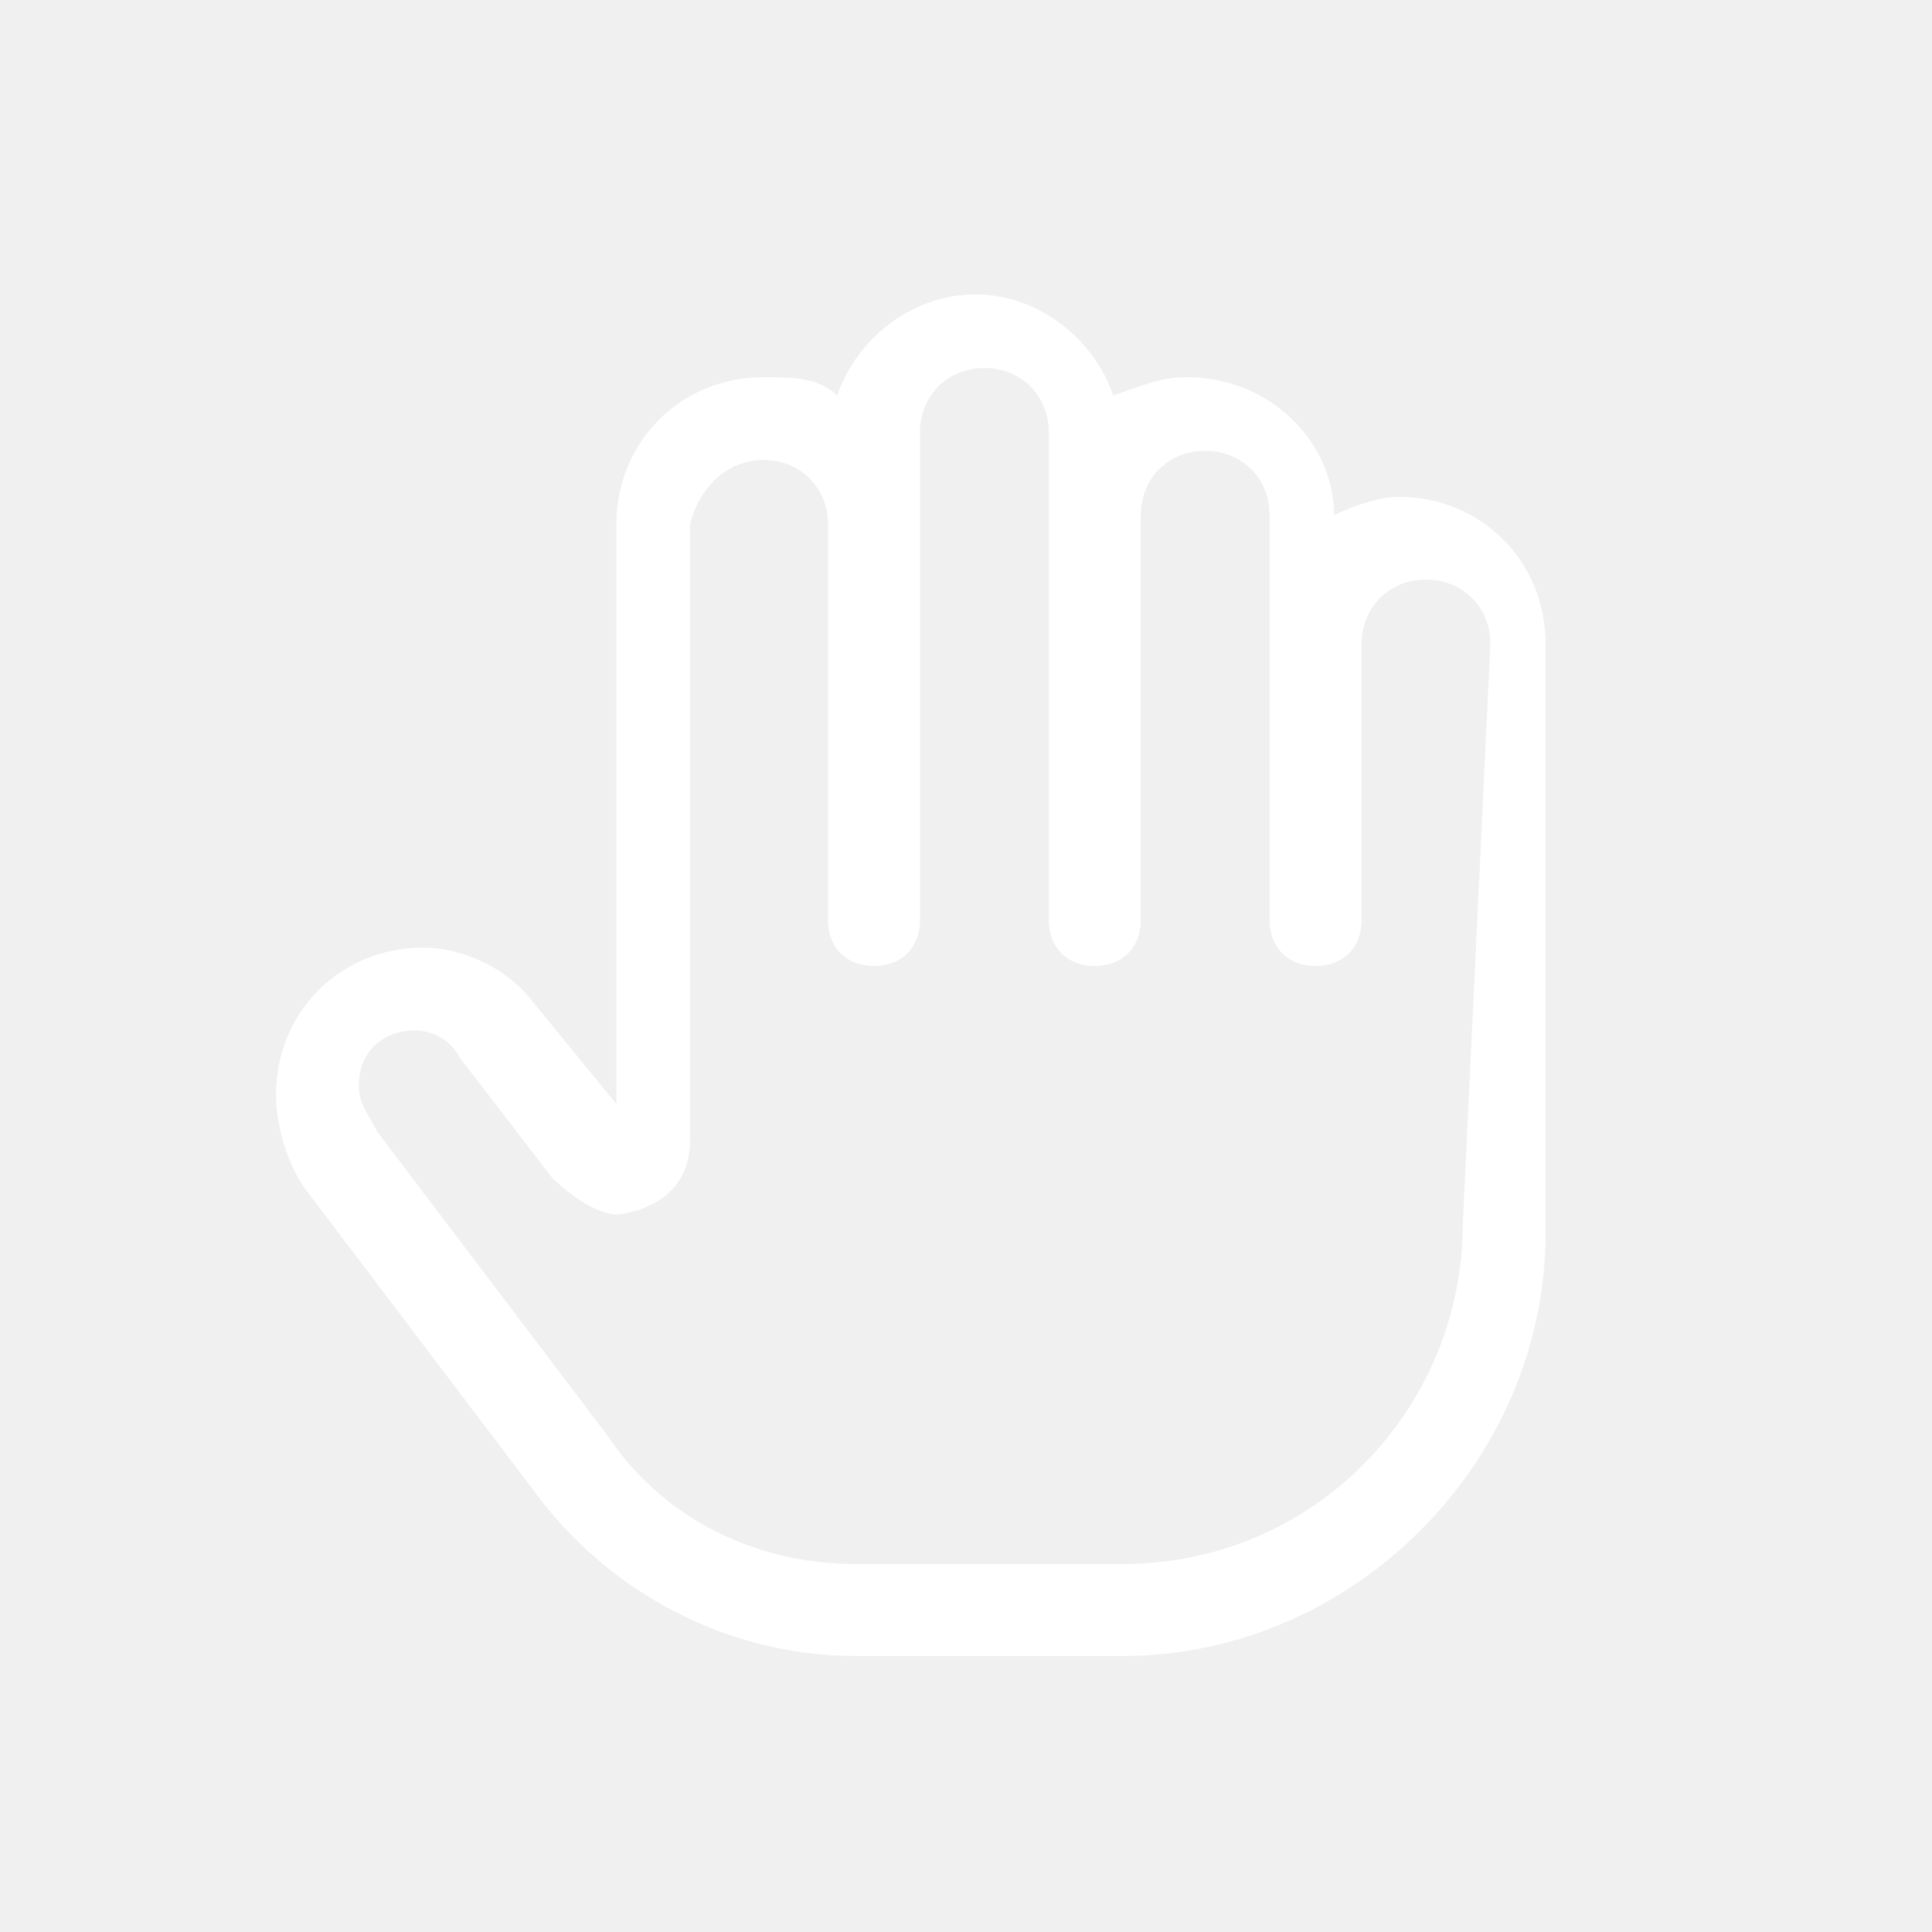
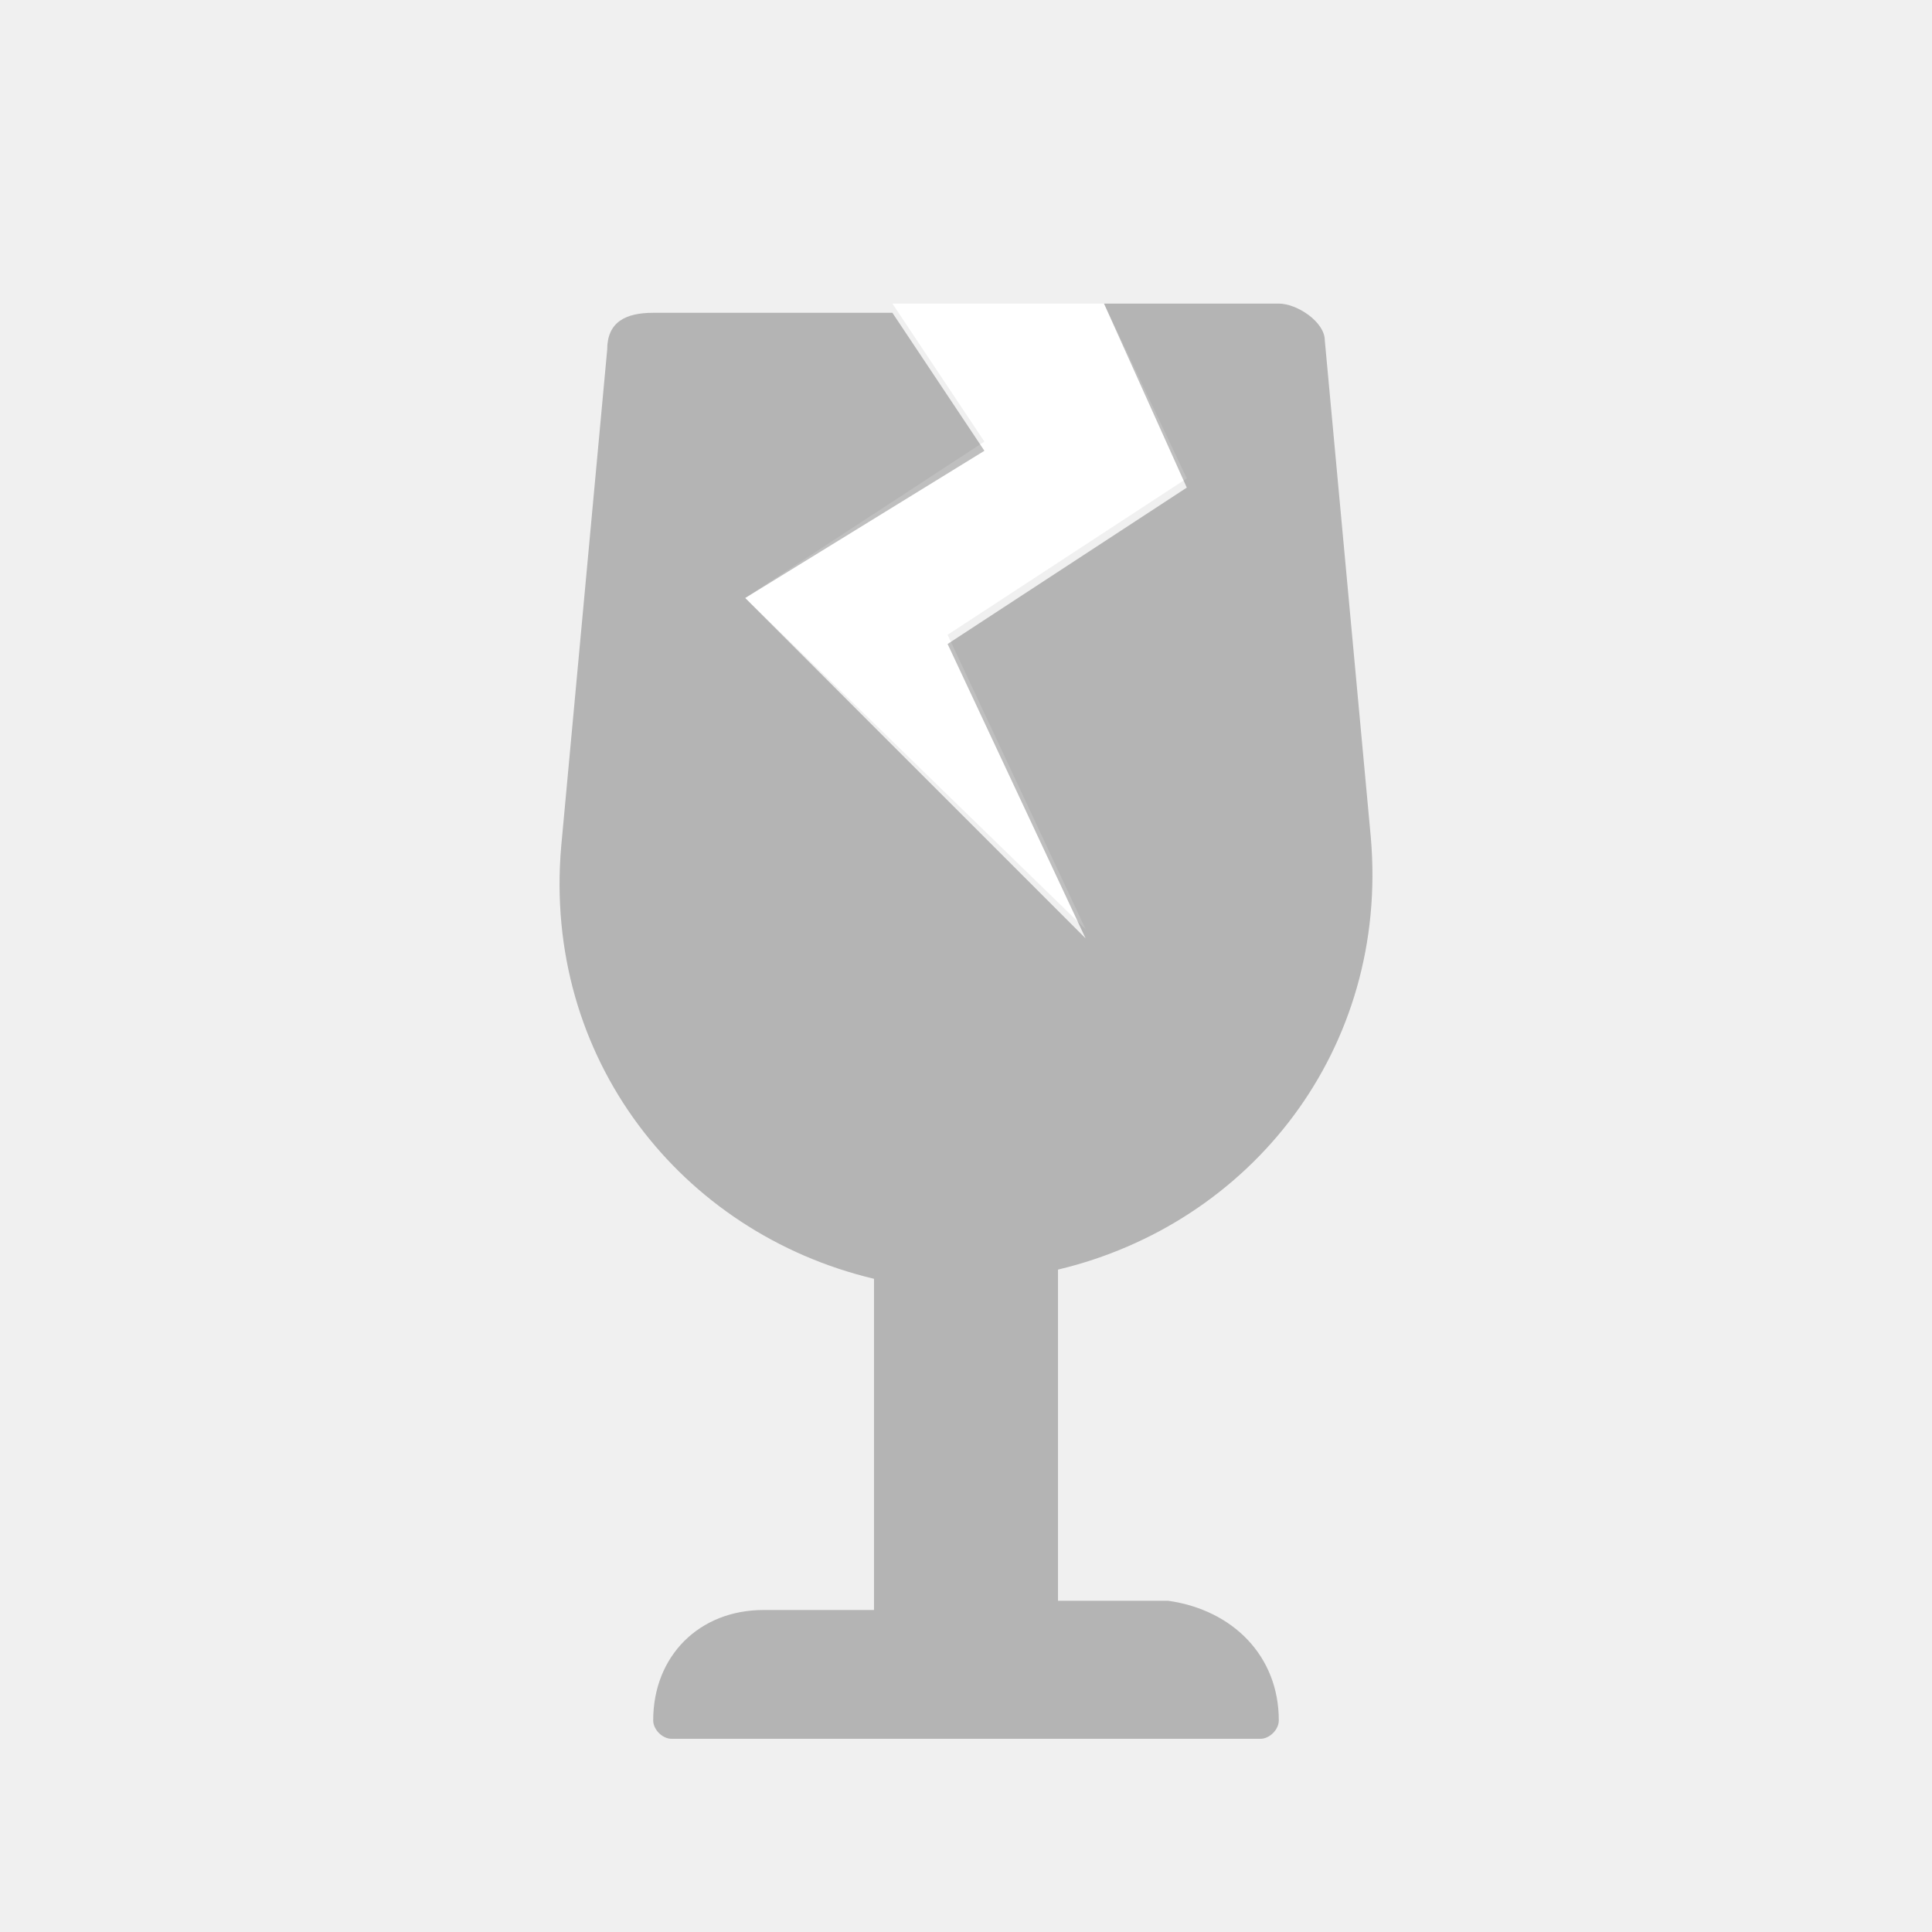
<svg xmlns="http://www.w3.org/2000/svg" version="1.1" id="Layer_1" x="0px" y="0px" viewBox="0 0 21 21" style="enable-background:new 0 0 21 21;" xml:space="preserve">
  <style type="text/css">
	.st0{fill:#FFFFFF;}
+ 	.st1{opacity:0.25;enable-background:new    ;}
</style>
-   <path class="st0" d="M15.2,5.4c-0.2,0-0.5,0.1-0.7,0.2c0-0.8-0.7-1.5-1.6-1.5c-0.3,0-0.5,0.1-0.8,0.2c-0.2-0.6-0.8-1.1-1.5-1.1  c-0.7,0-1.3,0.5-1.5,1.1C8.9,4.1,8.6,4.1,8.3,4.1c-0.9,0-1.6,0.7-1.6,1.6V12l-0.9-1.1c-0.3-0.4-0.8-0.6-1.2-0.6  c-0.9,0-1.6,0.7-1.6,1.6c0,0.3,0.1,0.7,0.3,1l2.5,3.3c0.8,1.1,2.1,1.8,3.5,1.8h2.9c2.5,0,4.6-2.1,4.6-4.6V7  C16.8,6.1,16.1,5.4,15.2,5.4z M15.9,13.3c0,2-1.6,3.7-3.7,3.7H9.3c-1.1,0-2.1-0.5-2.7-1.4l-2.5-3.3C4,12.1,3.9,12,3.9,11.8  c0-0.4,0.3-0.6,0.6-0.6c0.2,0,0.4,0.1,0.5,0.3l1,1.3c0.2,0.2,0.5,0.4,0.7,0.4c0.1,0,0.8-0.1,0.8-0.8c0,0,0,0,0,0V5.7  C7.6,5.3,7.9,5,8.3,5S9,5.3,9,5.7L9,10c0,0.3,0.2,0.5,0.5,0.5c0.3,0,0.5-0.2,0.5-0.5l0-4.4c0,0,0,0,0,0V4.7c0-0.4,0.3-0.7,0.7-0.7  c0.4,0,0.7,0.3,0.7,0.7l0,5.3c0,0.3,0.2,0.5,0.5,0.5c0.3,0,0.5-0.2,0.5-0.5l0-4.4c0-0.4,0.3-0.7,0.7-0.7c0.4,0,0.7,0.3,0.7,0.7V10  c0,0.3,0.2,0.5,0.5,0.5s0.5-0.2,0.5-0.5V7c0-0.4,0.3-0.7,0.7-0.7c0.4,0,0.7,0.3,0.7,0.7L15.9,13.3L15.9,13.3z" />
+   <path class="st0" d="M12,3.3l0.9,1.9l-2.6,1.7l1.5,3.2L8.1,6.5l2.6-1.7l-1-1.5H12z" />
+   <path class="st1" d="M13.9,18.7c0,0.1-0.1,0.2-0.2,0.2H7.3c-0.1,0-0.2-0.1-0.2-0.2c0-0.7,0.5-1.2,1.2-1.2h1.2v-3.6  c-2.1-0.5-3.6-2.4-3.4-4.7l0.5-5.4c0-0.3,0.2-0.4,0.5-0.4h2.6l1,1.5L8.1,6.5l3.7,3.7L10.3,7l2.6-1.7l-0.9-2h1.9  c0.2,0,0.5,0.2,0.5,0.4l0.5,5.4c0.2,2.3-1.3,4.2-3.4,4.7v3.6h1.2C13.4,17.5,13.9,18,13.9,18.7z" />
</svg>
